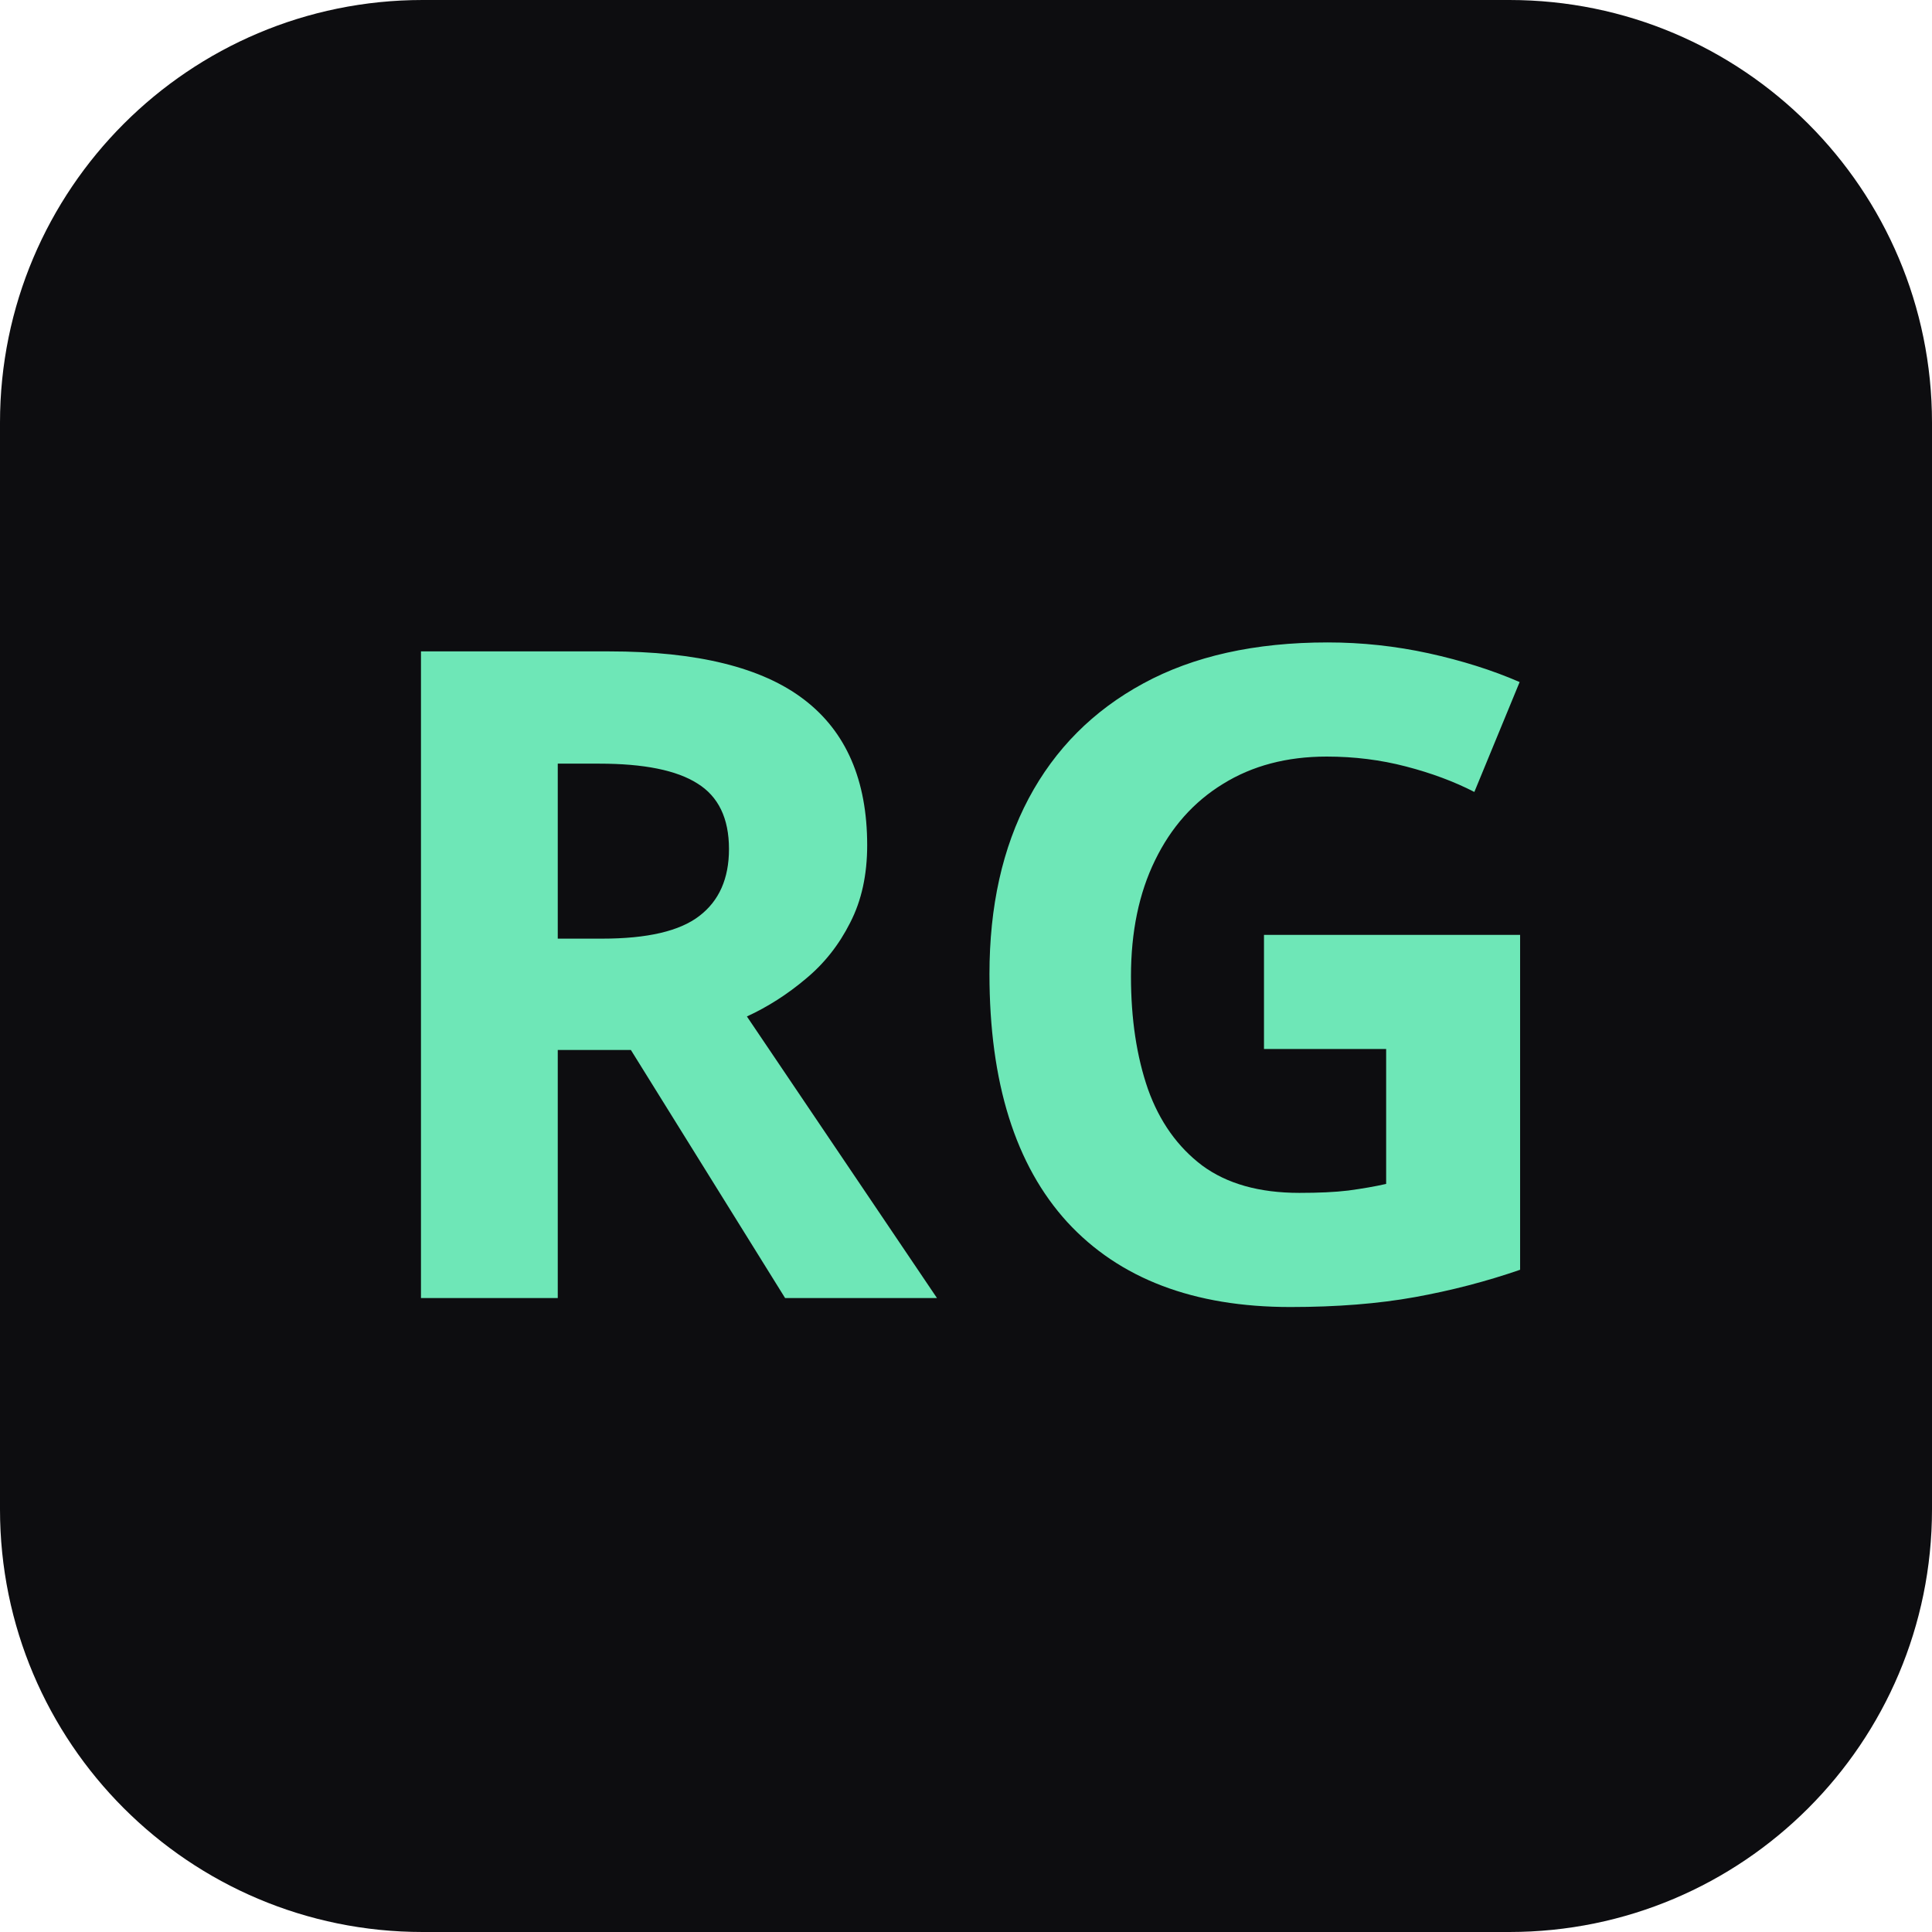
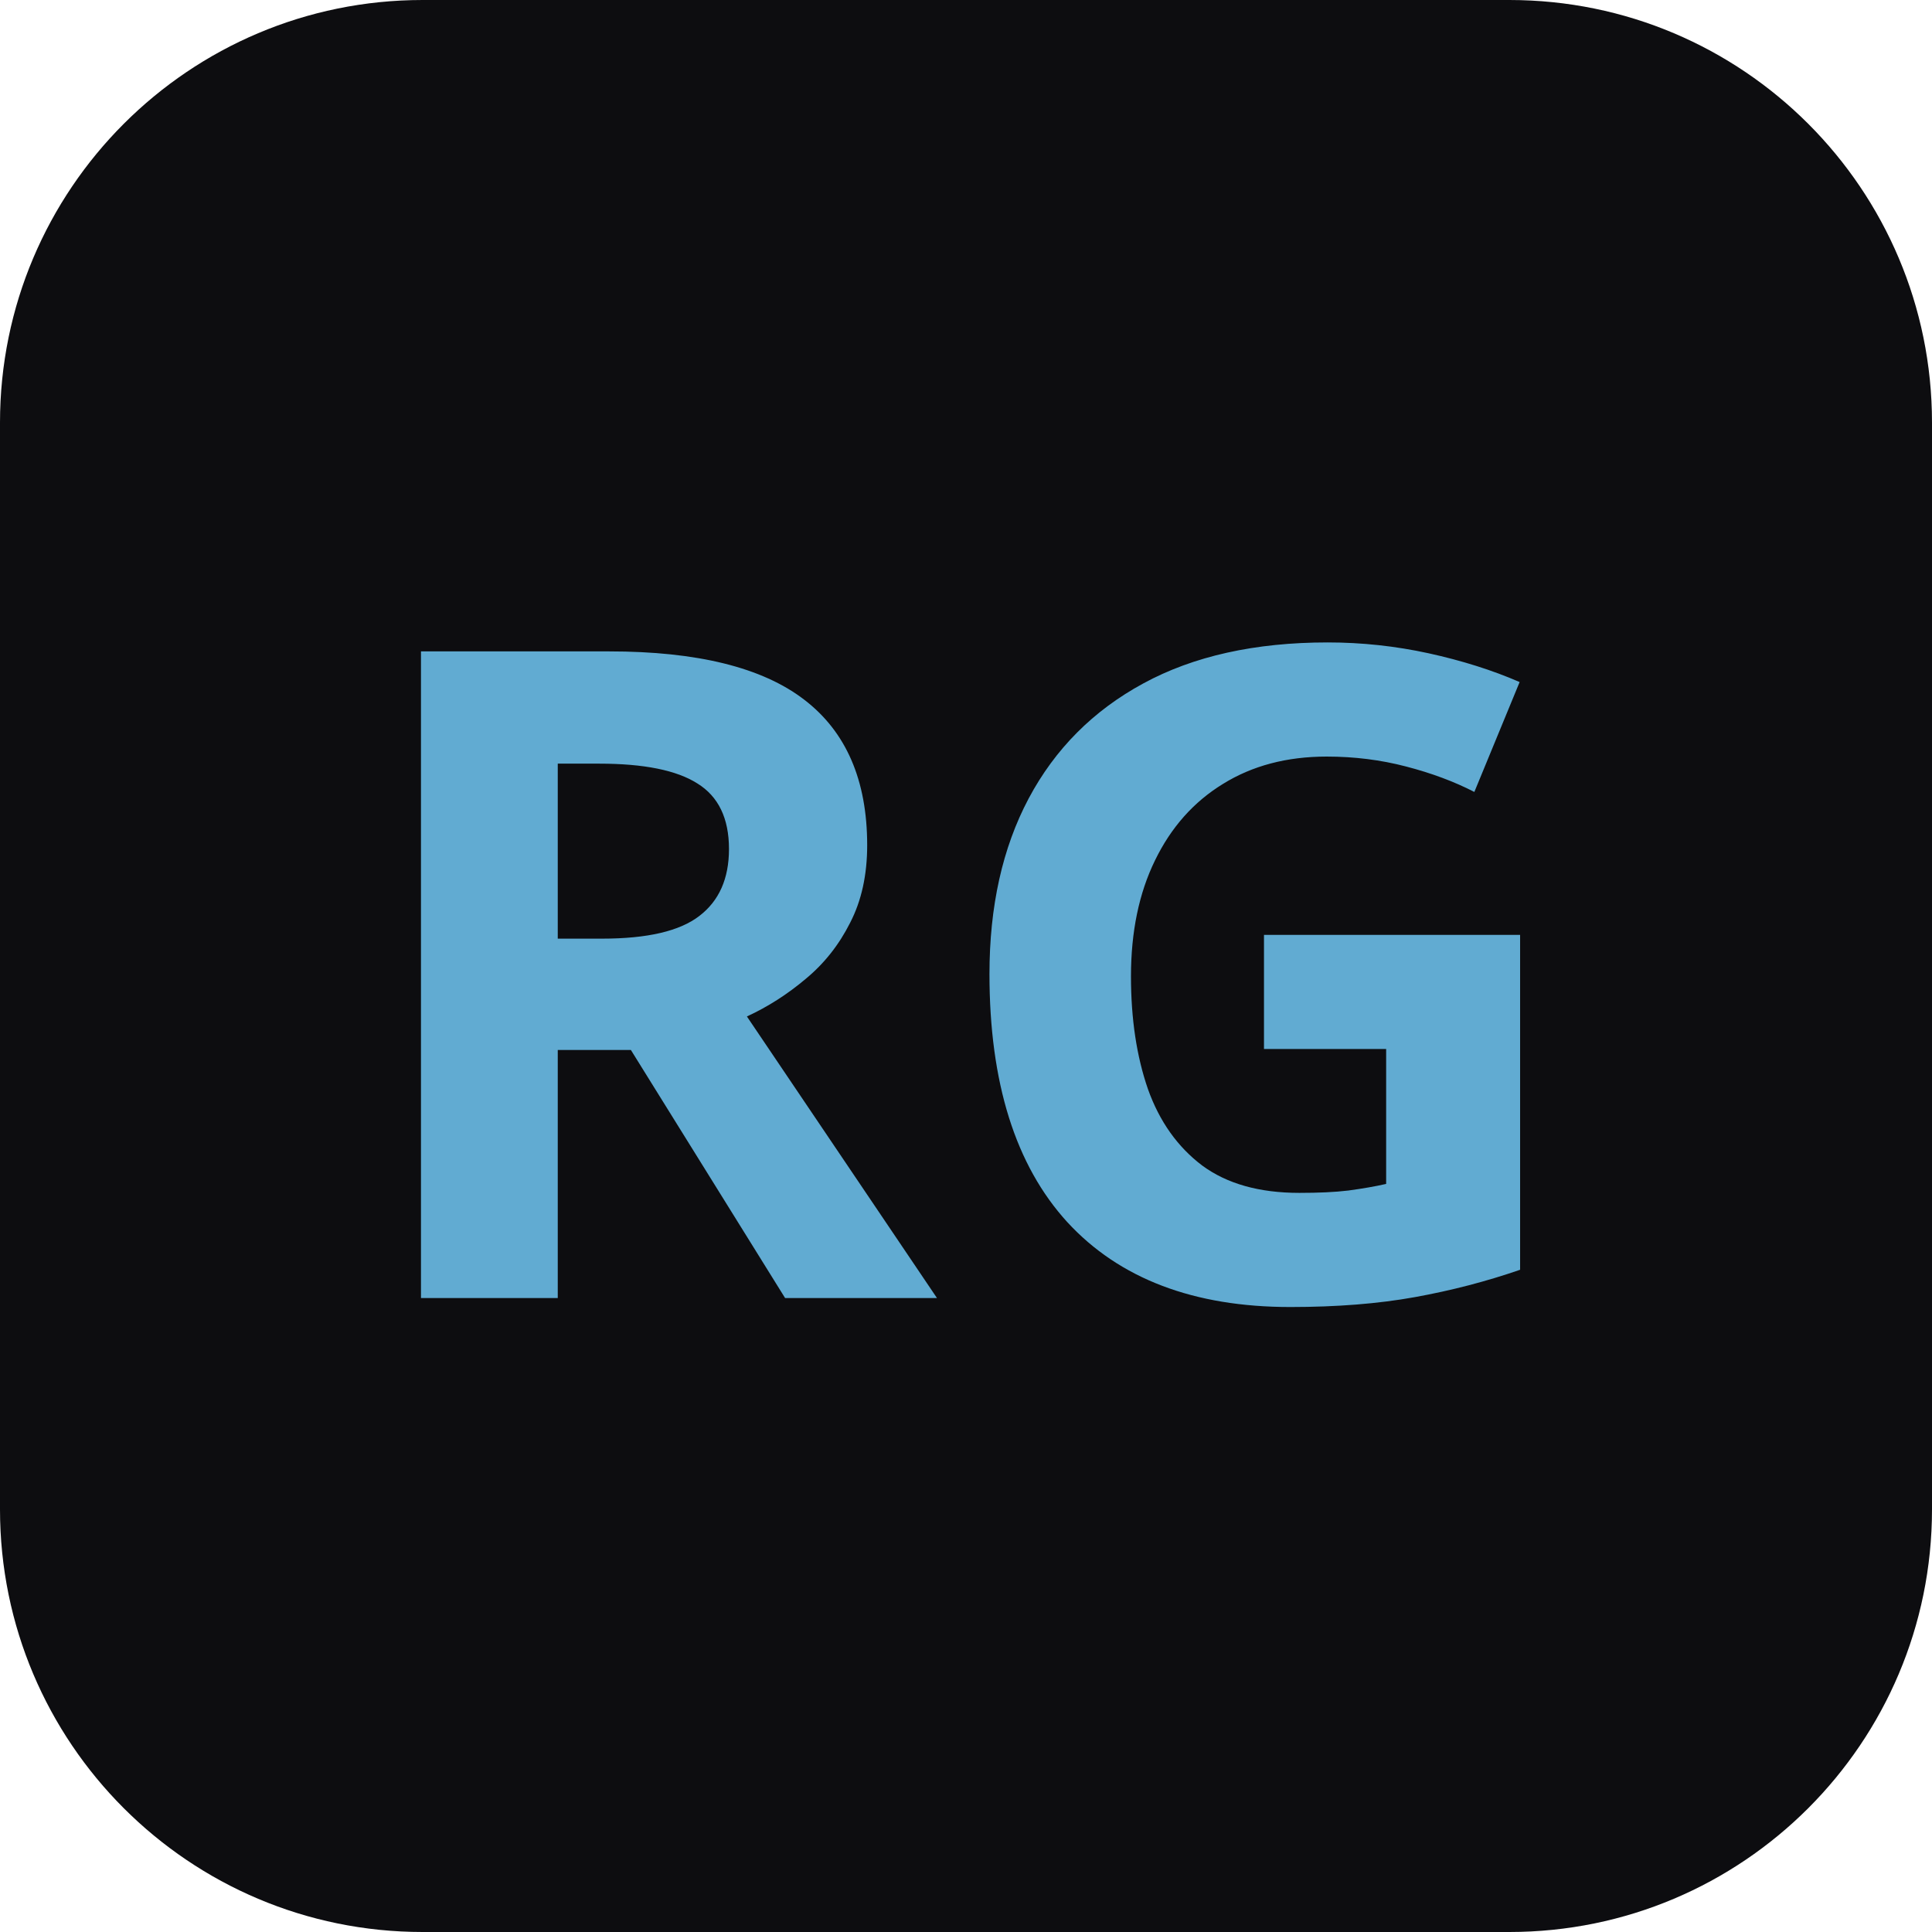
<svg xmlns="http://www.w3.org/2000/svg" viewBox="0 0 64 64">
  <rect width="64" height="64" rx="14" fill="#0d0d10" />
-   <text x="32" y="43" font-family="system-ui, sans-serif" font-size="30" font-weight="700" fill="#6ee7b7" text-anchor="middle">RG</text>
+   <text x="32" y="43" font-family="system-ui, sans-serif" font-size="30" font-weight="700" fill="#61abd2" text-anchor="middle">RG</text>
</svg>
